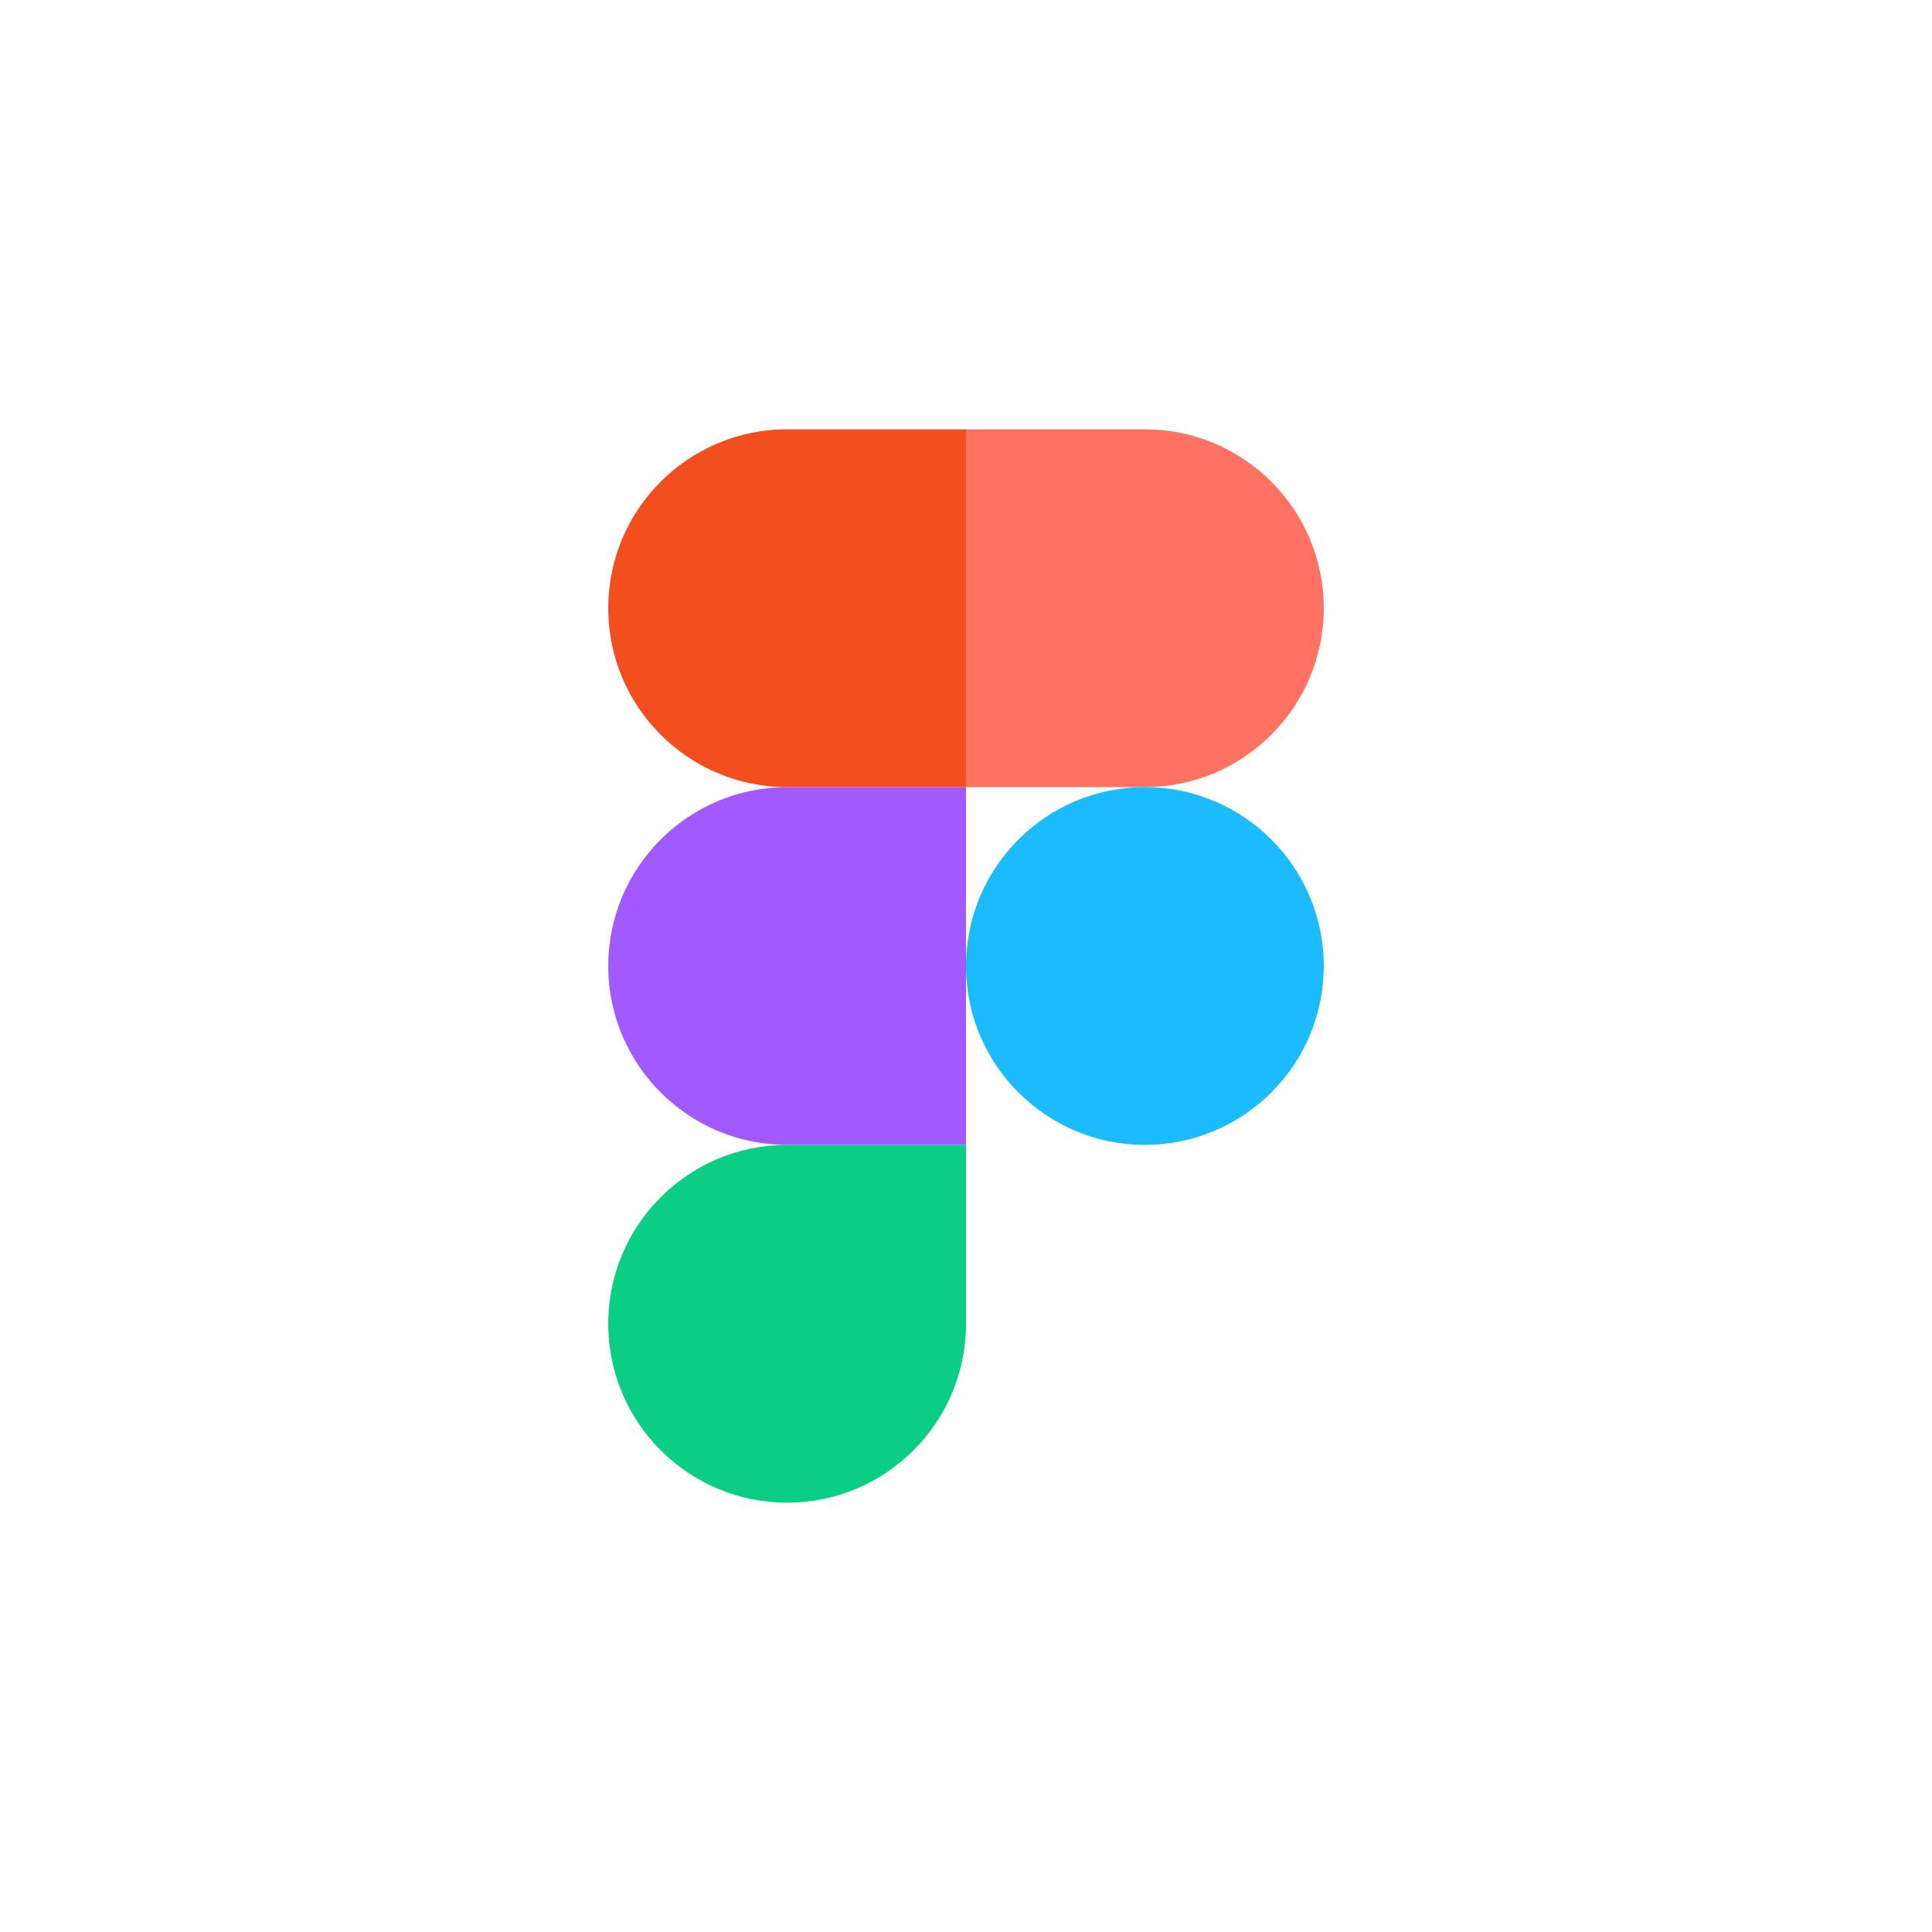
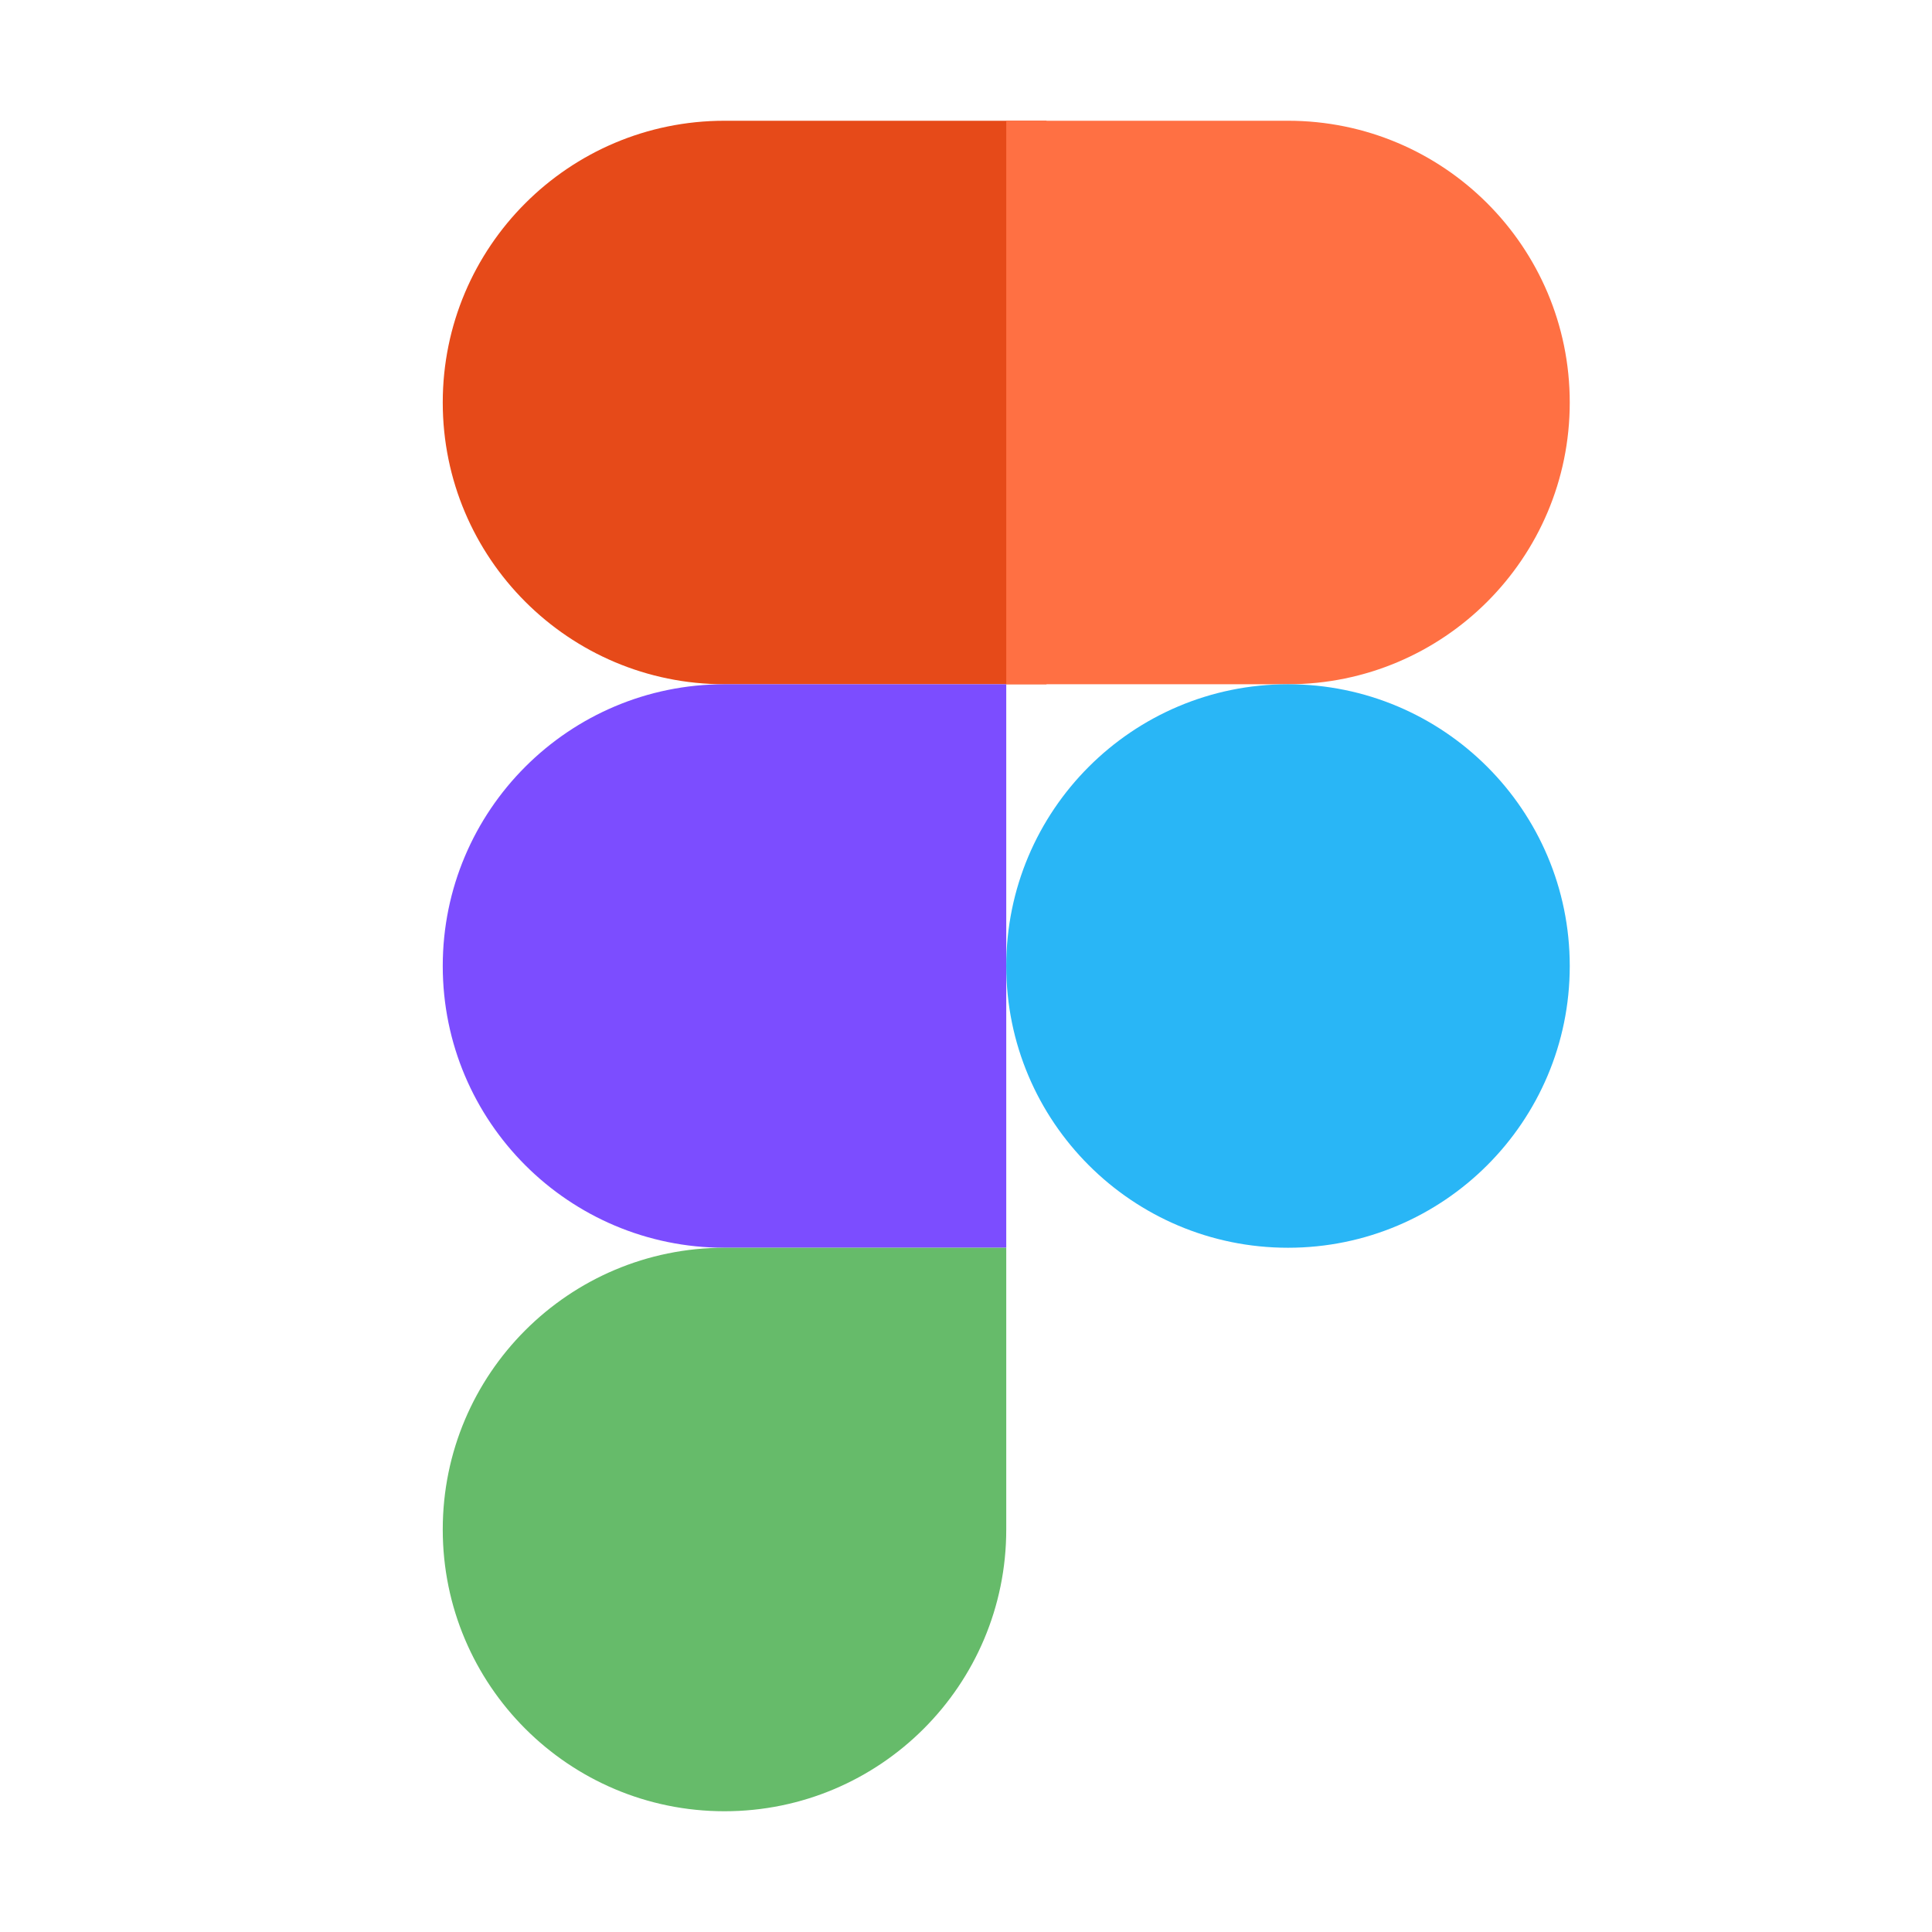
- <svg xmlns="http://www.w3.org/2000/svg" width="56" height="56" viewBox="0 0 56 56" fill="none">
-   <path d="M22.815 43.556C25.677 43.556 28 41.233 28 38.37V33.185H22.815C19.953 33.185 17.63 35.508 17.63 38.37C17.63 41.233 19.953 43.556 22.815 43.556Z" fill="#0ACF83" />
-   <path d="M17.63 28C17.63 25.138 19.953 22.815 22.815 22.815H28V33.185H22.815C19.953 33.185 17.63 30.862 17.63 28Z" fill="#A259FF" />
-   <path d="M17.63 17.63C17.63 14.767 19.953 12.444 22.815 12.444H28V22.815H22.815C19.953 22.815 17.63 20.492 17.63 17.63Z" fill="#F24E1E" />
-   <path d="M28 12.444H33.185C36.047 12.444 38.37 14.767 38.37 17.63C38.37 20.492 36.047 22.815 33.185 22.815H28V12.444Z" fill="#FF7262" />
-   <path d="M38.37 28C38.37 30.862 36.047 33.185 33.185 33.185C30.323 33.185 28 30.862 28 28C28 25.138 30.323 22.815 33.185 22.815C36.047 22.815 38.37 25.138 38.37 28Z" fill="#1ABCFE" />
+ <svg xmlns="http://www.w3.org/2000/svg" x="0px" y="0px" width="100" height="100" viewBox="0 0 48 48">
+   <path fill="#e64a19" d="M26,17h-8c-3.866,0-7-3.134-7-7v0c0-3.866,3.134-7,7-7h8V17z" />
+   <path fill="#7c4dff" d="M25,31h-7c-3.866,0-7-3.134-7-7v0c0-3.866,3.134-7,7-7h7V31z" />
+   <path fill="#66bb6a" d="M18,45L18,45c-3.866,0-7-3.134-7-7v0c0-3.866,3.134-7,7-7h7v7C25,41.866,21.866,45,18,45z" />
+   <path fill="#ff7043" d="M32,17h-7V3h7c3.866,0,7,3.134,7,7v0C39,13.866,35.866,17,32,17z" />
+   <circle cx="32" cy="24" r="7" fill="#29b6f6" />
</svg>
